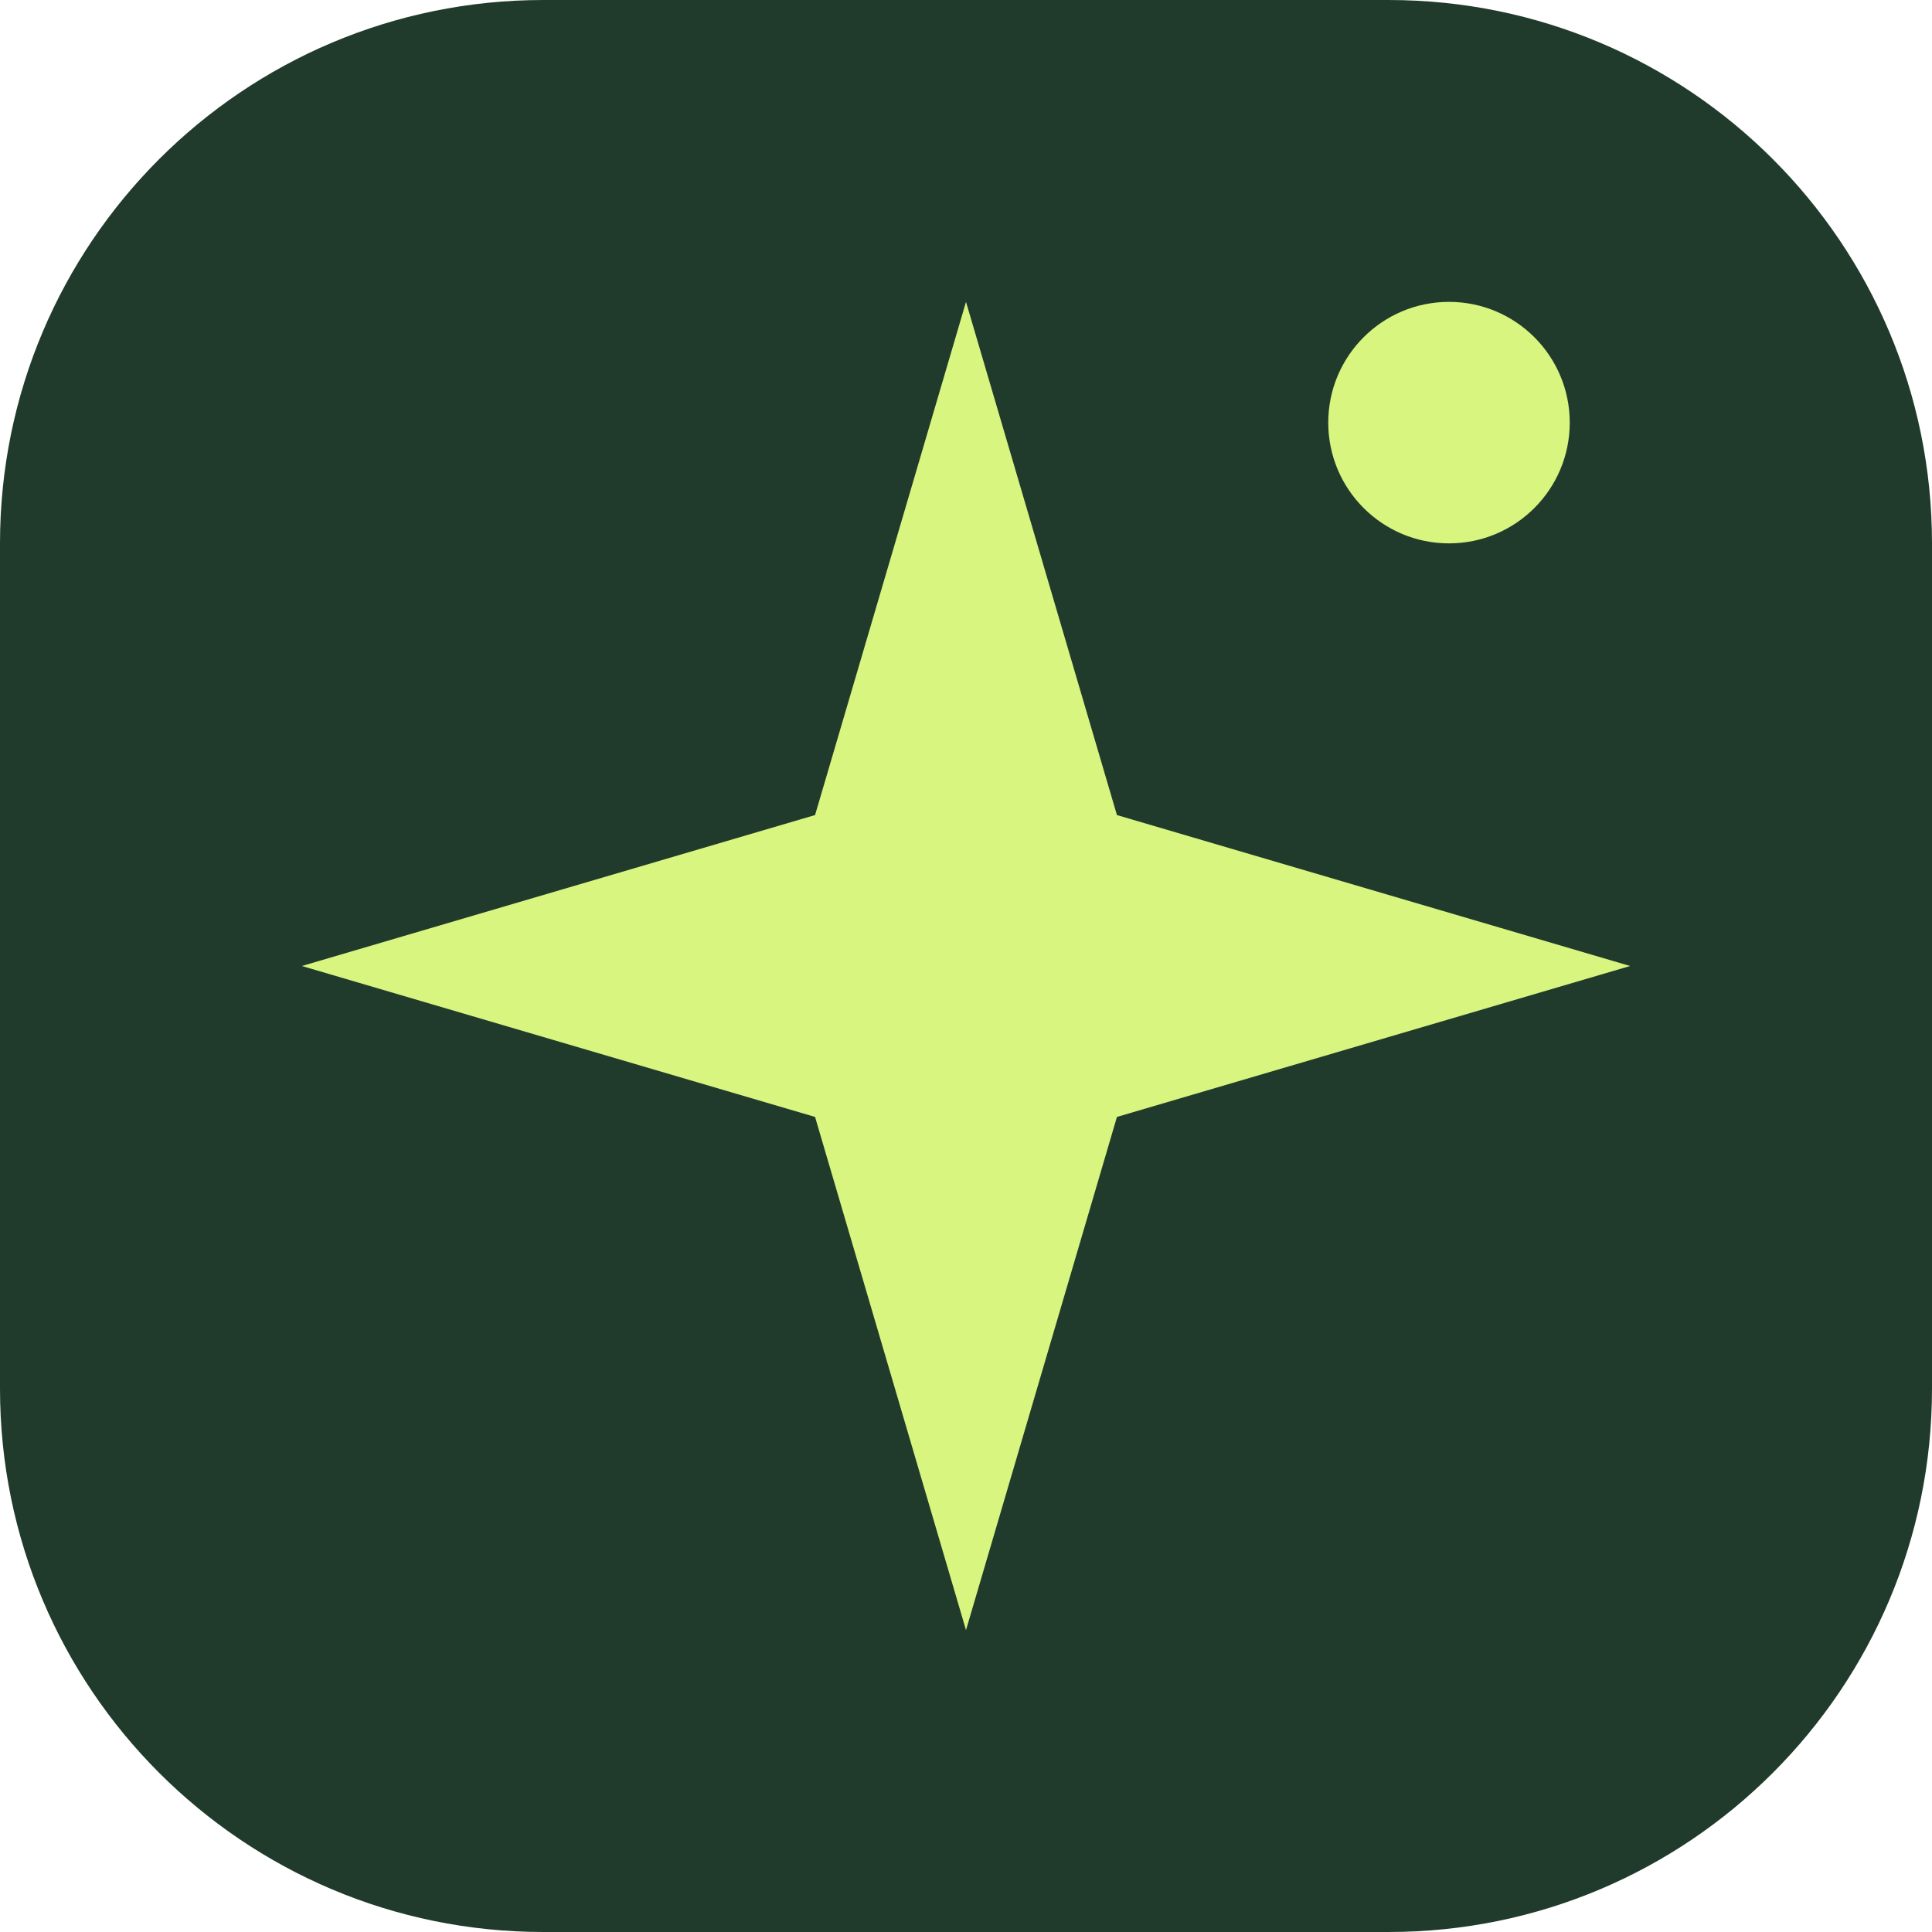
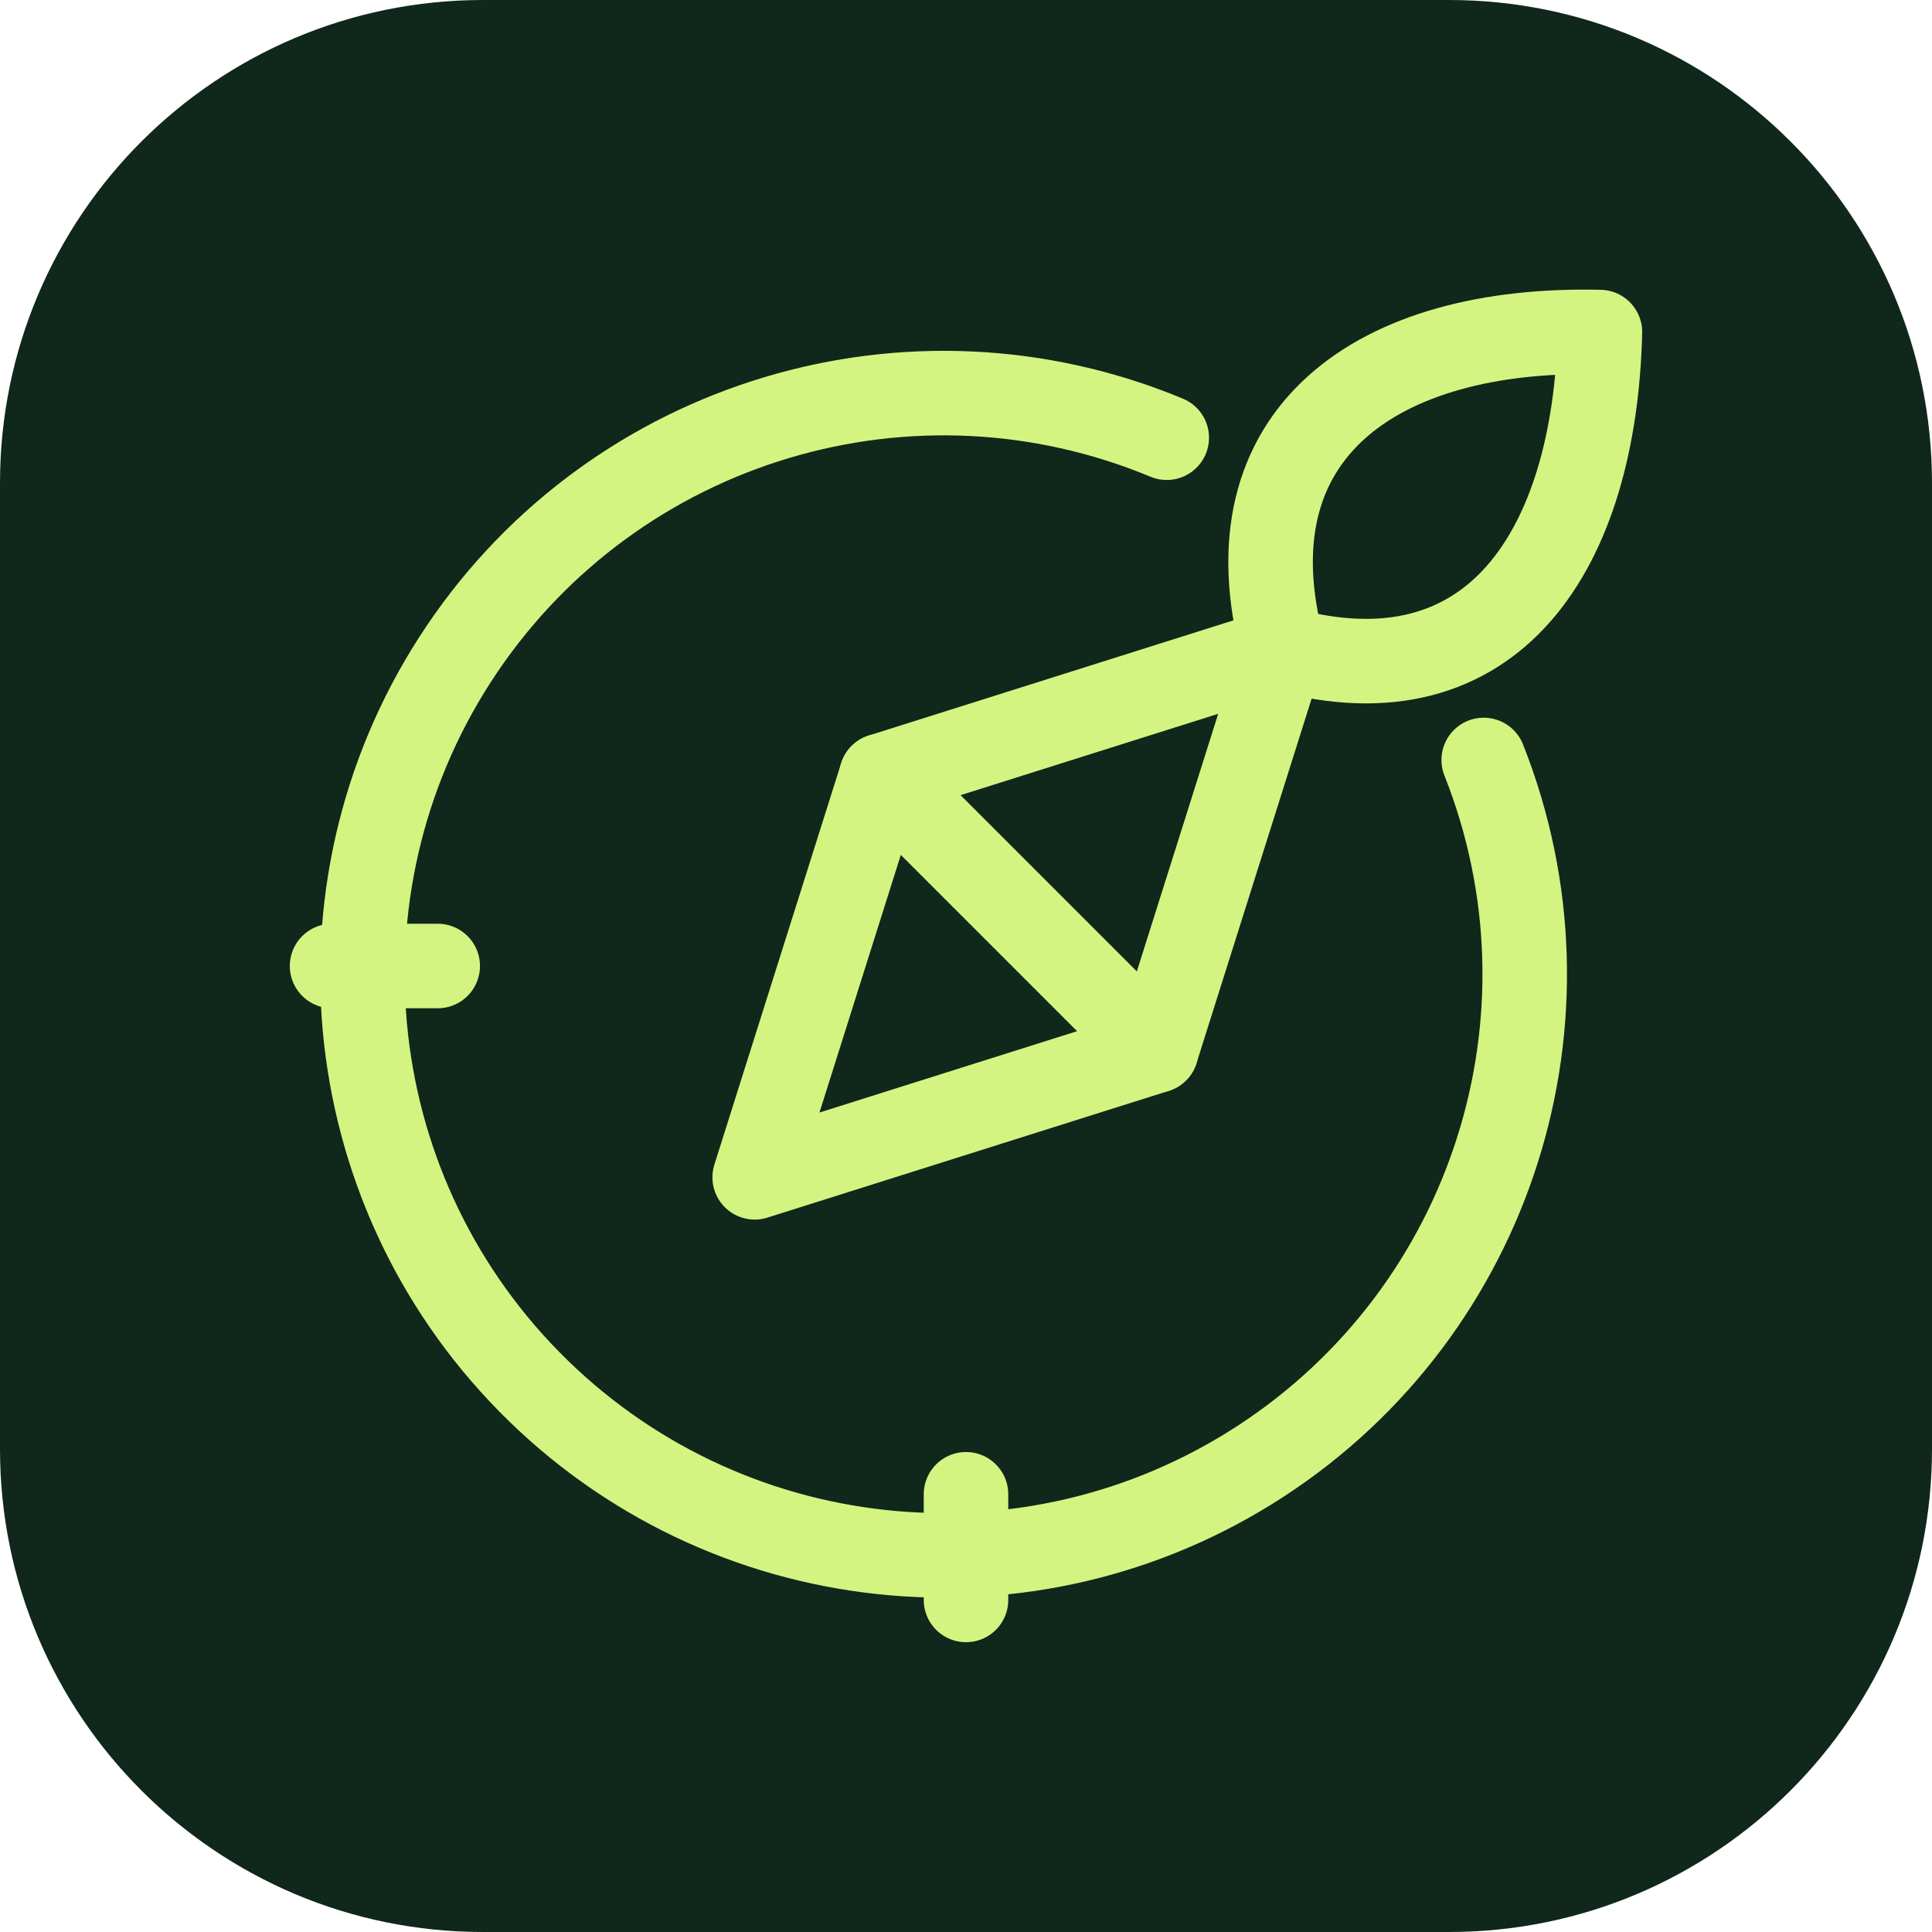
<svg xmlns="http://www.w3.org/2000/svg" viewBox="0 0 64 64">
-   <rect width="64" height="64" rx="18" fill="#203b2c" />
-   <path d="m32 10 5 17 17 5-17 5-5 17-5-17-17-5 17-5z" fill="#d8f580" />
-   <circle cx="48" cy="14" r="4" fill="#d8f580" />
+   <rect width="64" height="64" rx="16" fill="#10271b" />
+   <g transform="translate(4 4) scale(1.75)" fill="none" stroke="#d4f481" stroke-width="1.6" stroke-linecap="round" stroke-linejoin="round">
+     <path d="M25.8 12.1a11 11 0 1 1-6-6.1" />
+     <path d="m12 20 2.4-7.6L22 10l-2.4 7.6L12 20Z" />
+     <path d="m14.4 12.4 5.2 5.2M6 16H4m12 10v2" />
+     <path d="M22 10c-1.1-4.1 1.8-6.1 6-6-0.1 4.1-2 7.1-6 6Z" />
+   </g>
</svg>
